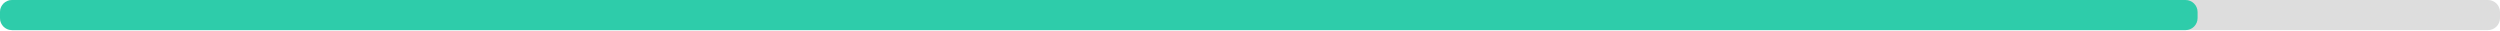
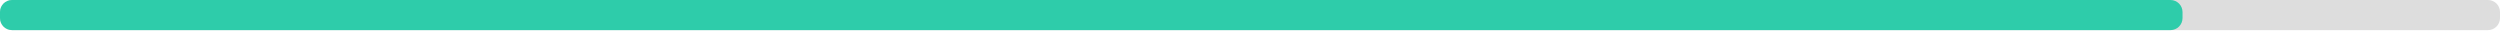
<svg xmlns="http://www.w3.org/2000/svg" width="830" height="10">
  <g>
    <rect style="fill: #ddd;" height="10" width="830" rx="4" y="0" x="0" />
-     <rect style="fill: #2eccaa;" height="10" width="729.6" rx="4" y="0" x="0" />
+     <rect style="fill: #2eccaa;" height="10" width="724.6" rx="4" y="0" x="0" />
  </g>
</svg>
